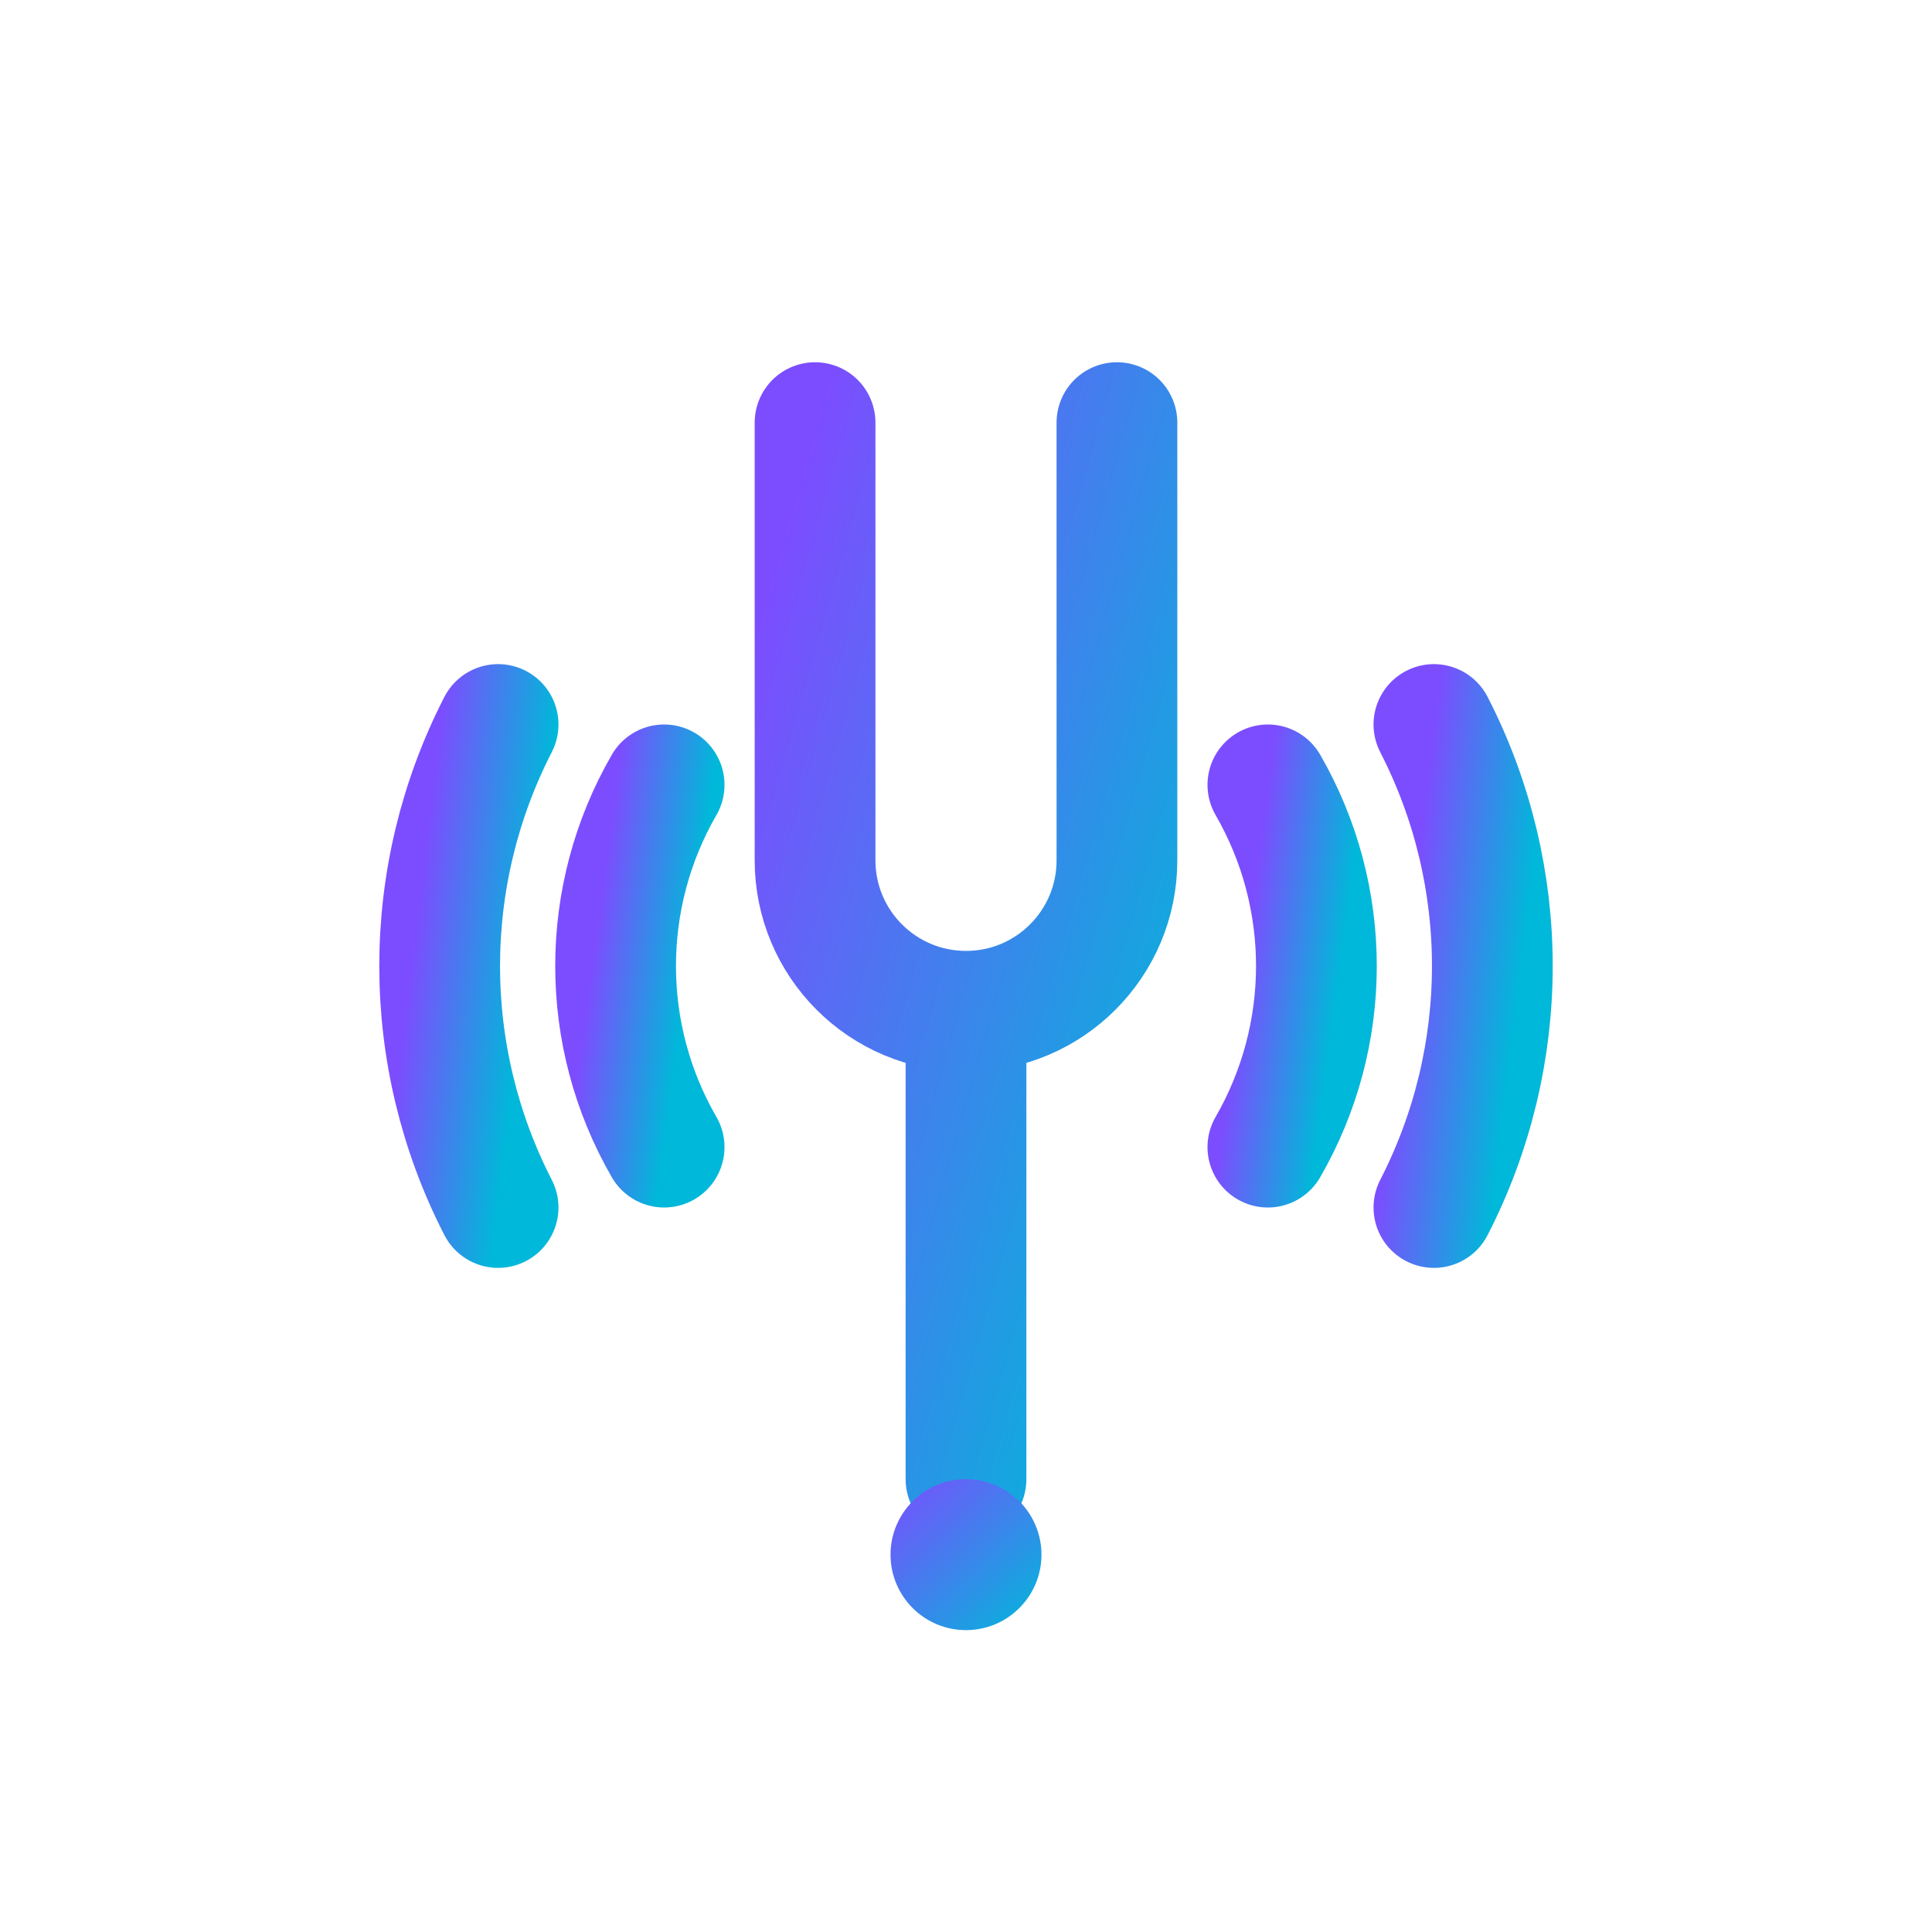
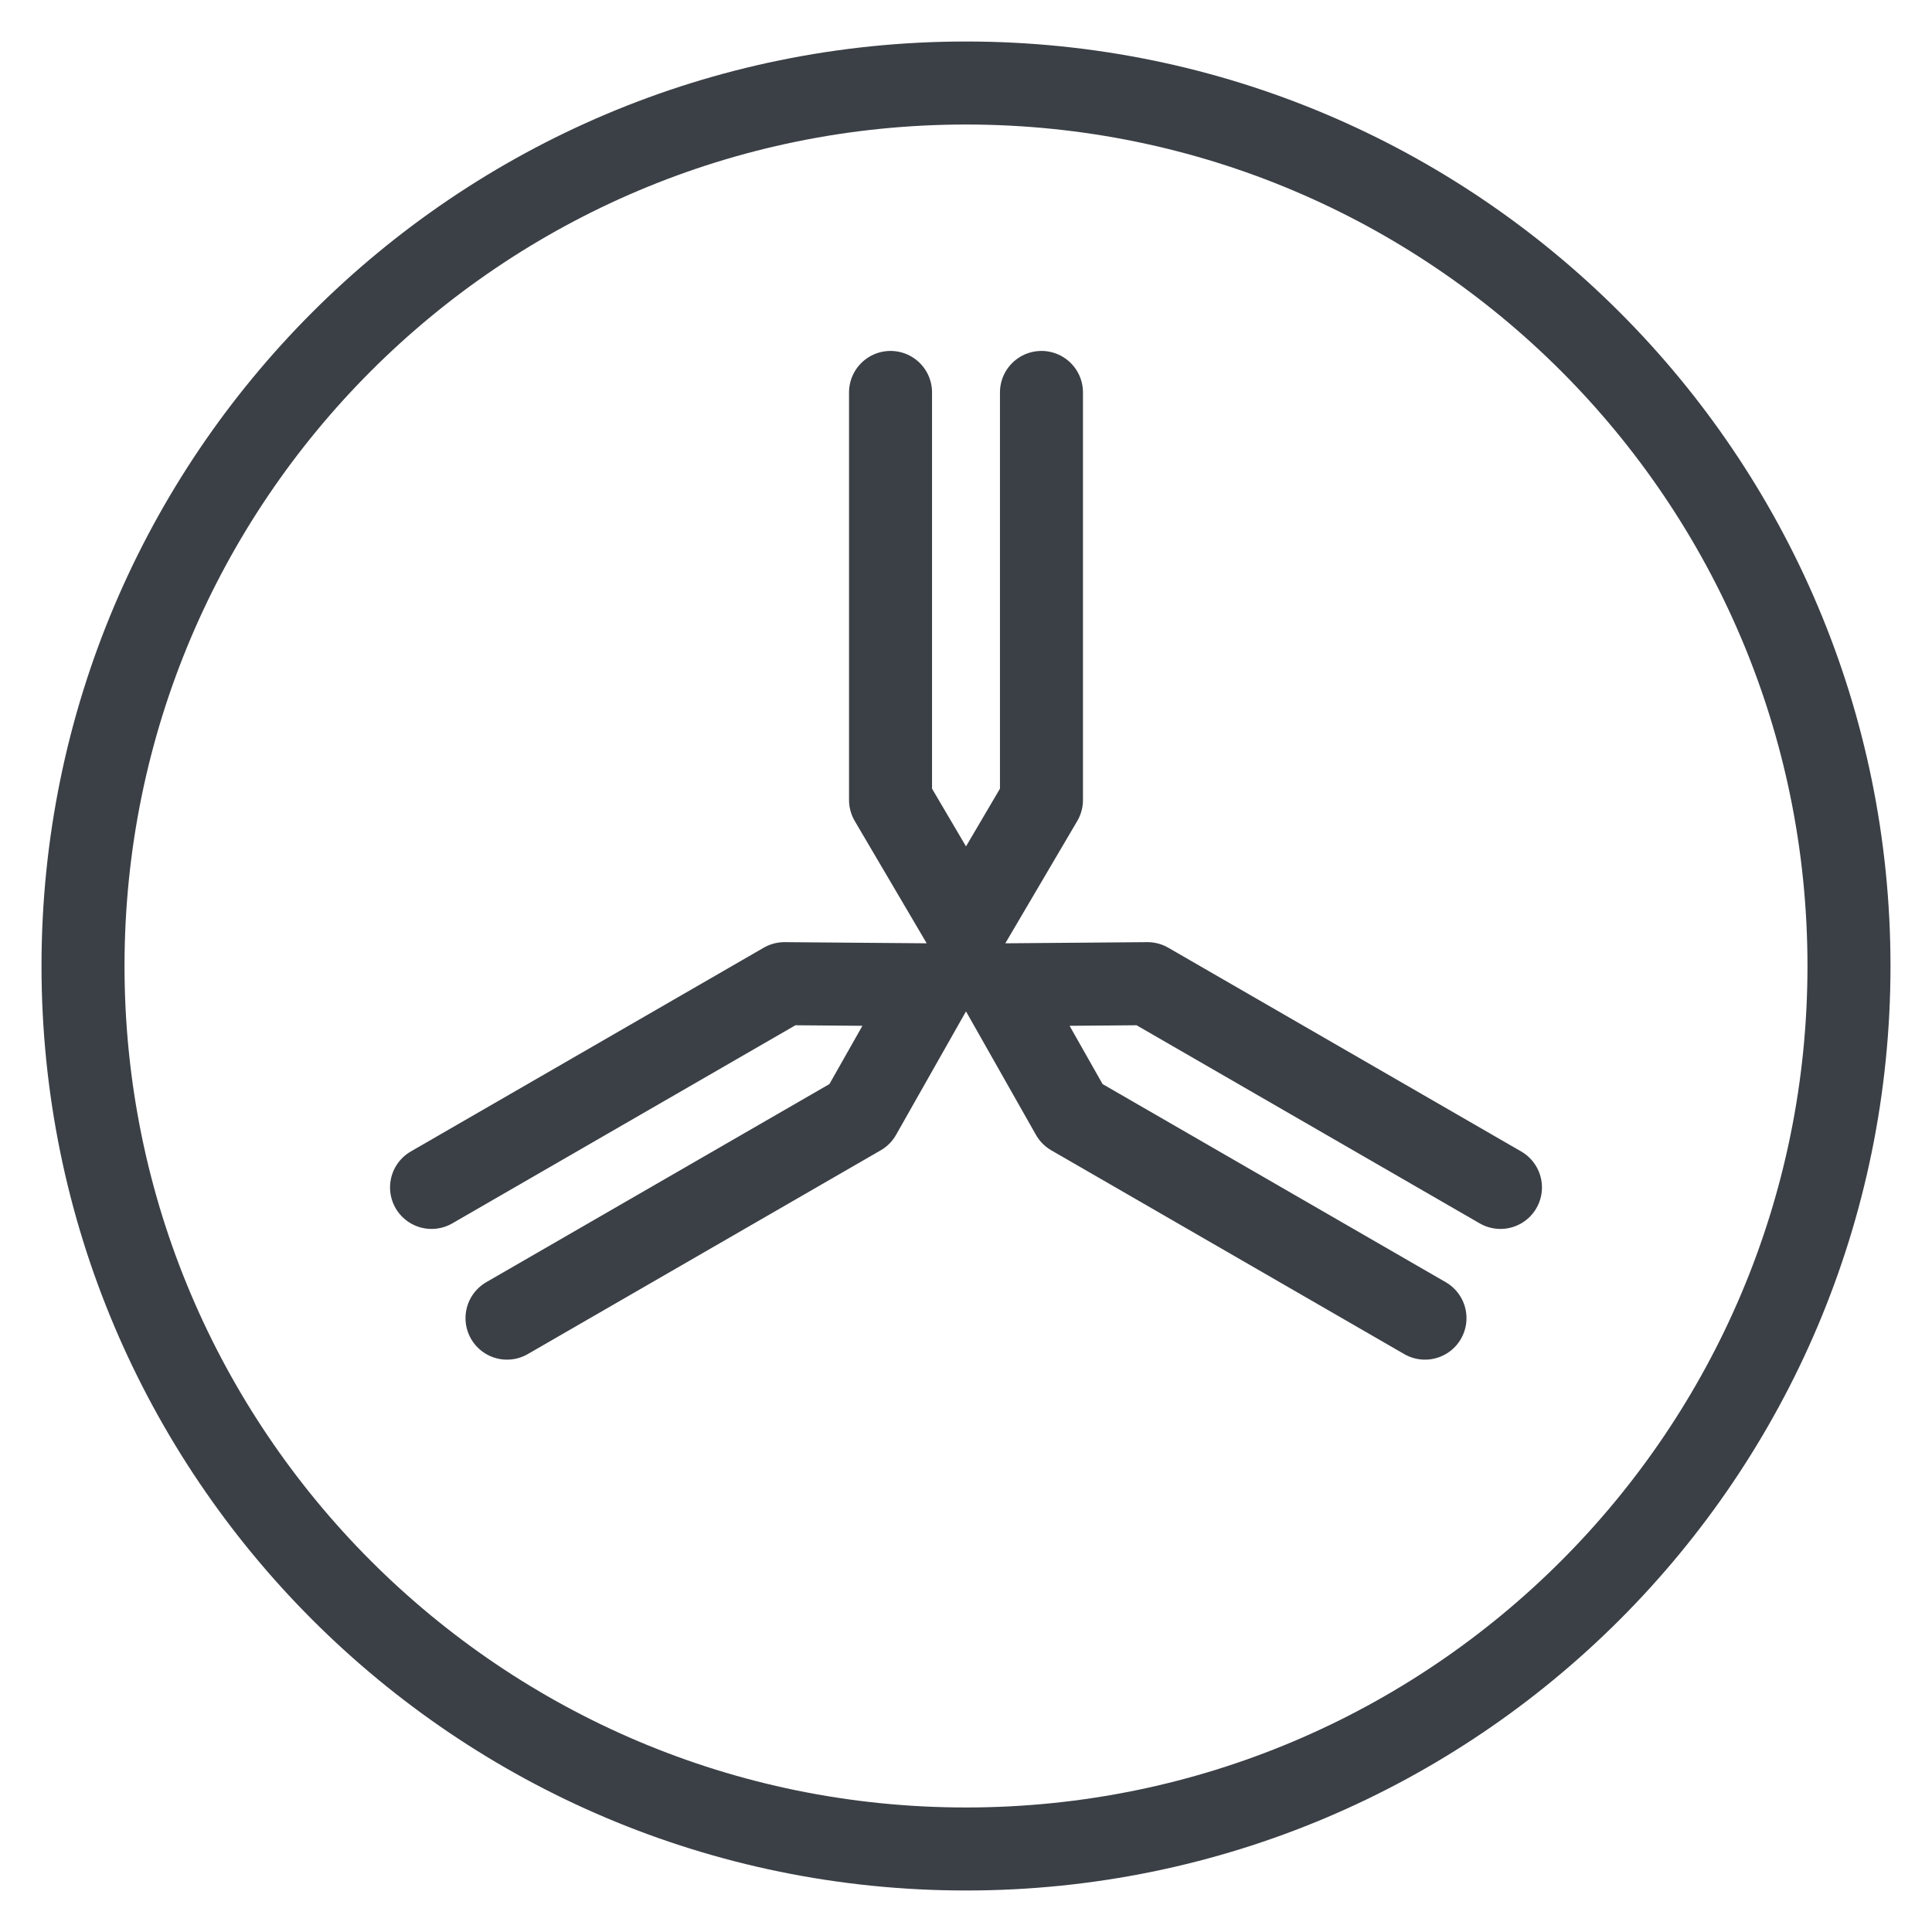
- <svg xmlns="http://www.w3.org/2000/svg" viewBox="0 0 256 256" width="256" height="256">
-   <defs>
-     <linearGradient id="grad" x1="0" y1="0" x2="1" y2="1">
-       <stop offset="0%" stop-color="#7C4DFF" />
-       <stop offset="100%" stop-color="#00B8D9" />
-     </linearGradient>
-   </defs>
-   <g fill="none" stroke="url(#grad)" stroke-width="16" stroke-linecap="round" stroke-linejoin="round">
-     <path d="M108,56 V114 a20,20 0 0 0 40,0 V56 M128,134 V196" />
-     <path d="M88,104 A48,48 0 0 0 88,152" />
-     <path d="M66,96 A70,70 0 0 0 66,160" />
-     <path d="M168,104 A48,48 0 0 1 168,152" />
-     <path d="M190,96 A70,70 0 0 1 190,160" />
-   </g>
-   <circle cx="128" cy="206" r="10" fill="url(#grad)" />
+ <svg xmlns="http://www.w3.org/2000/svg" viewBox="0 0 512 512" fill="none" stroke="#3b4046" stroke-width="22" stroke-linecap="round" stroke-linejoin="round">
+   <style>@media (prefers-color-scheme: dark) { svg { stroke: #d6dade; } }</style>
+   <circle cx="256" cy="256" r="234" />
+   <path d="M236,104 L236,212 L256,246 L276,212 L276,104" transform="rotate(0 256 256)" />
+   <path d="M236,104 L236,212 L256,246 L276,212 L276,104" transform="rotate(120 256 256)" />
+   <path d="M236,104 L236,212 L256,246 L276,212 L276,104" transform="rotate(240 256 256)" />
</svg>
